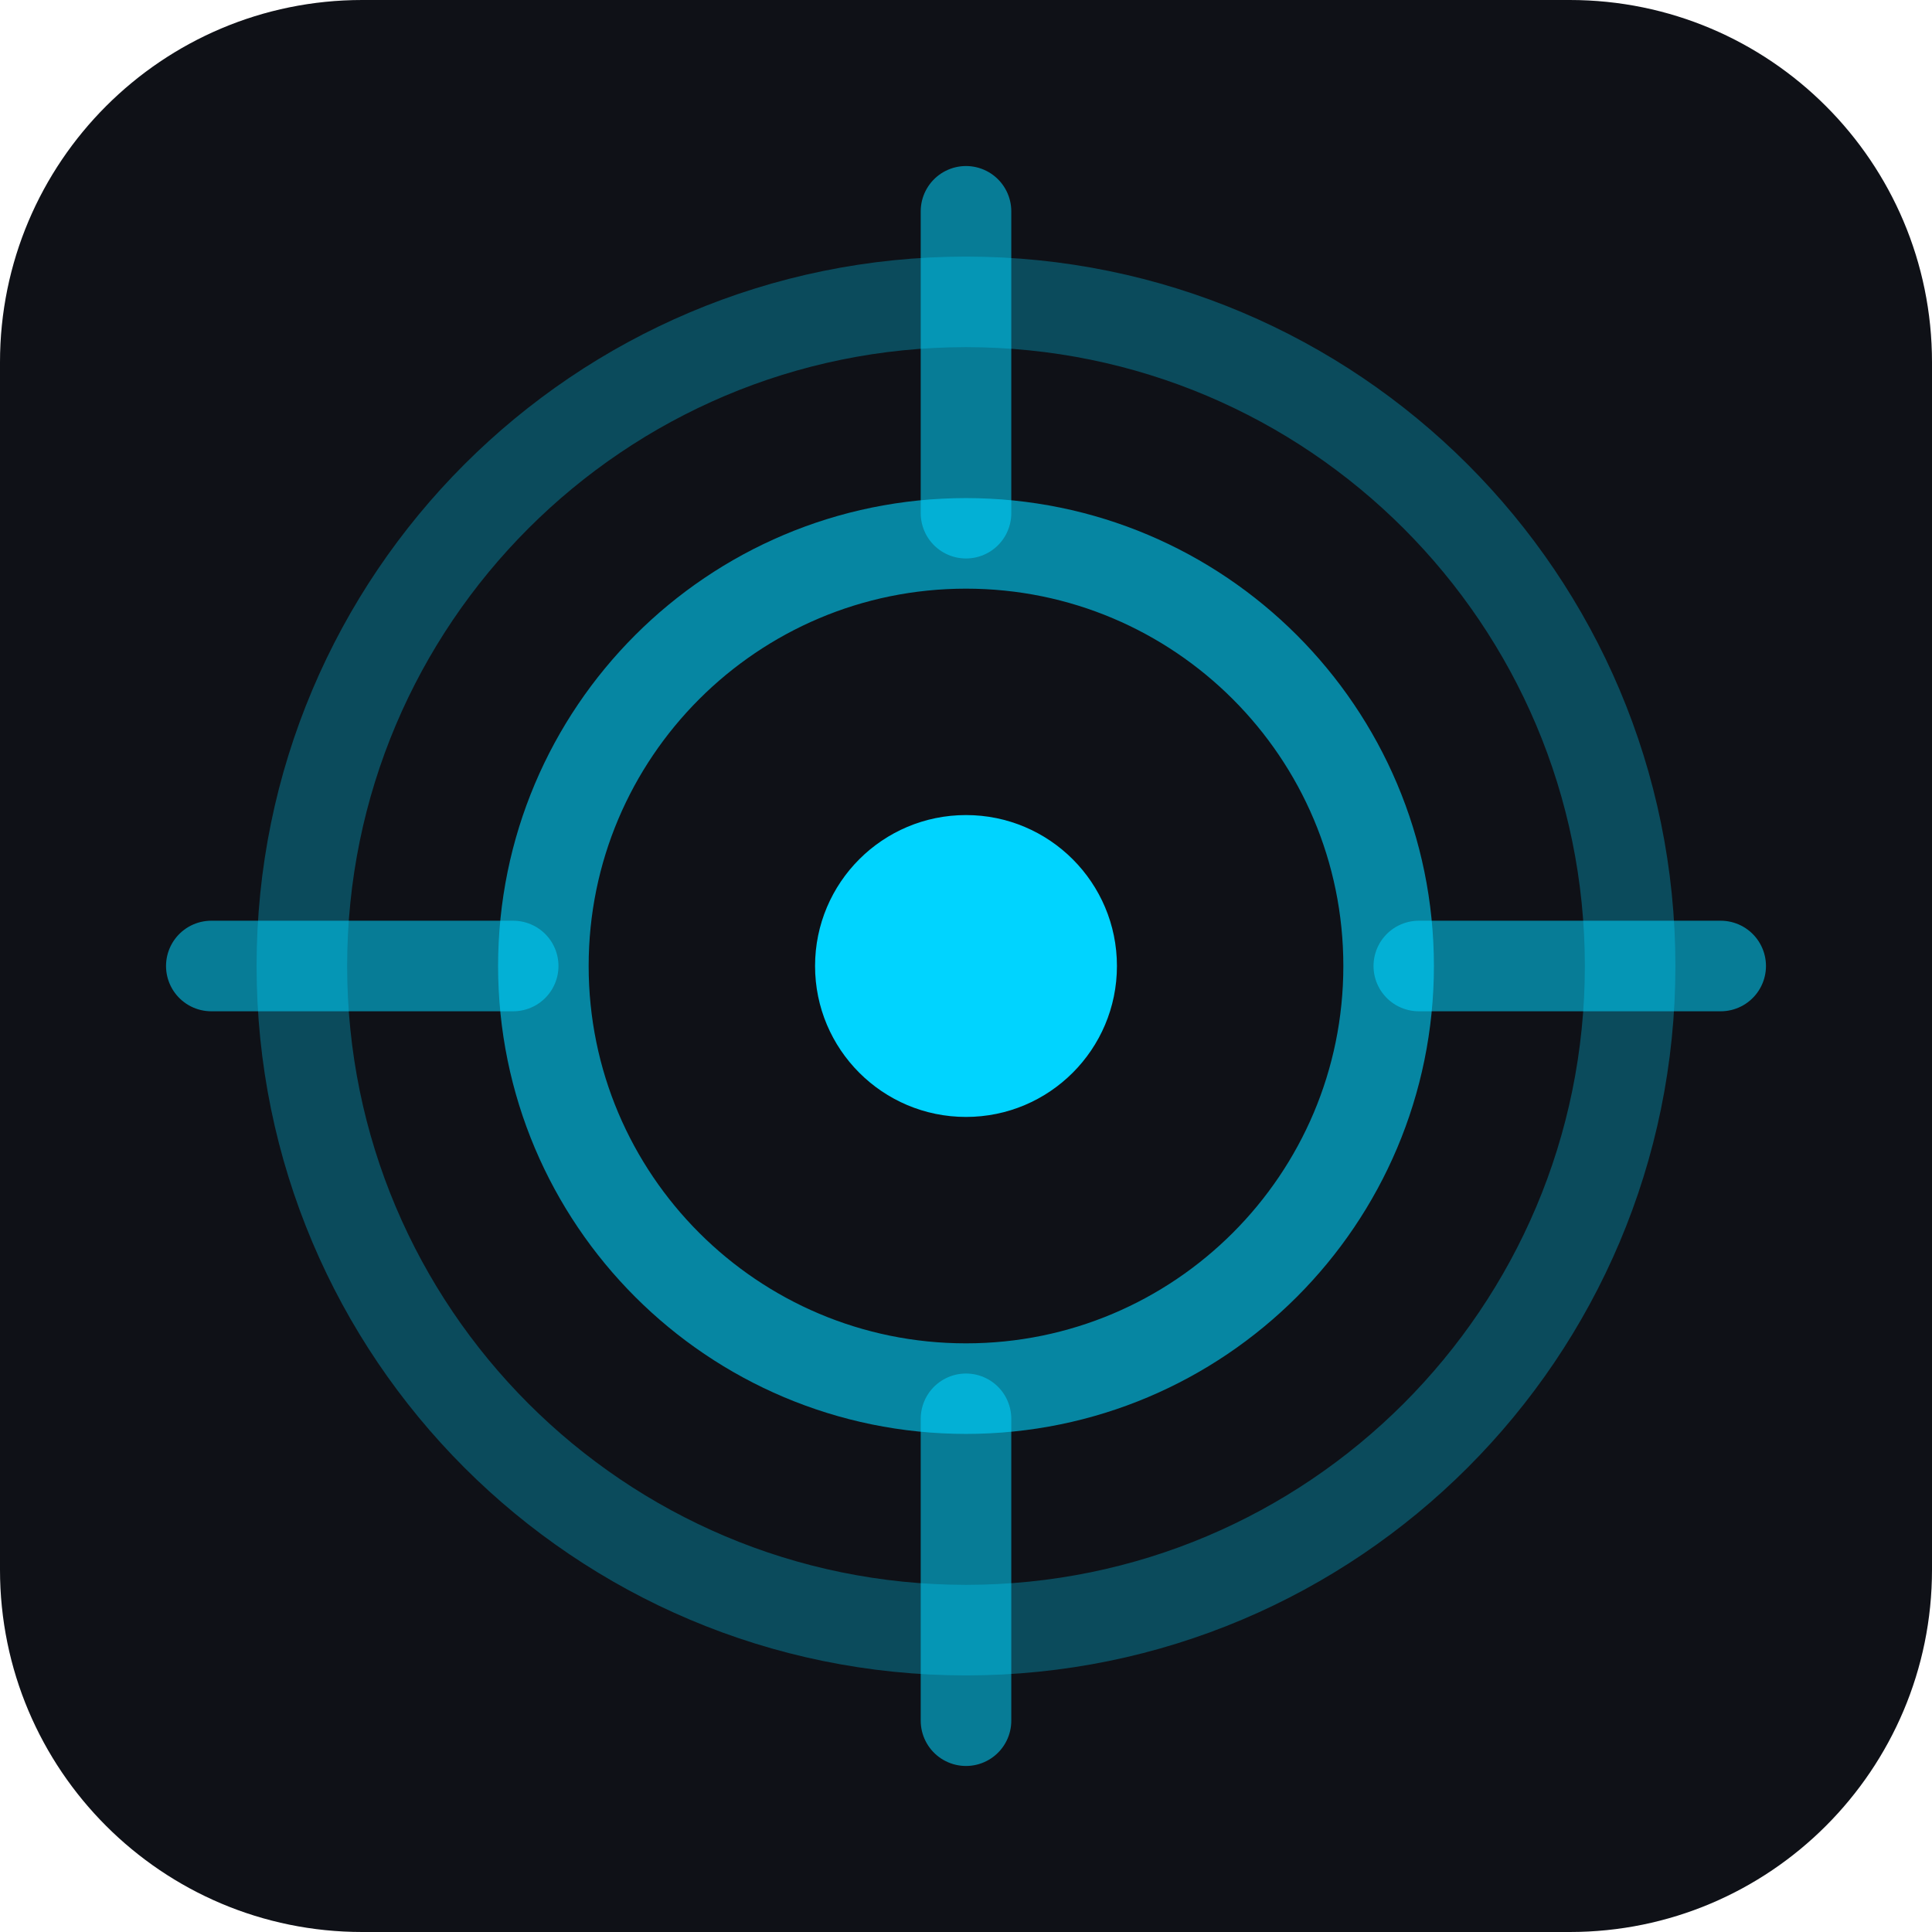
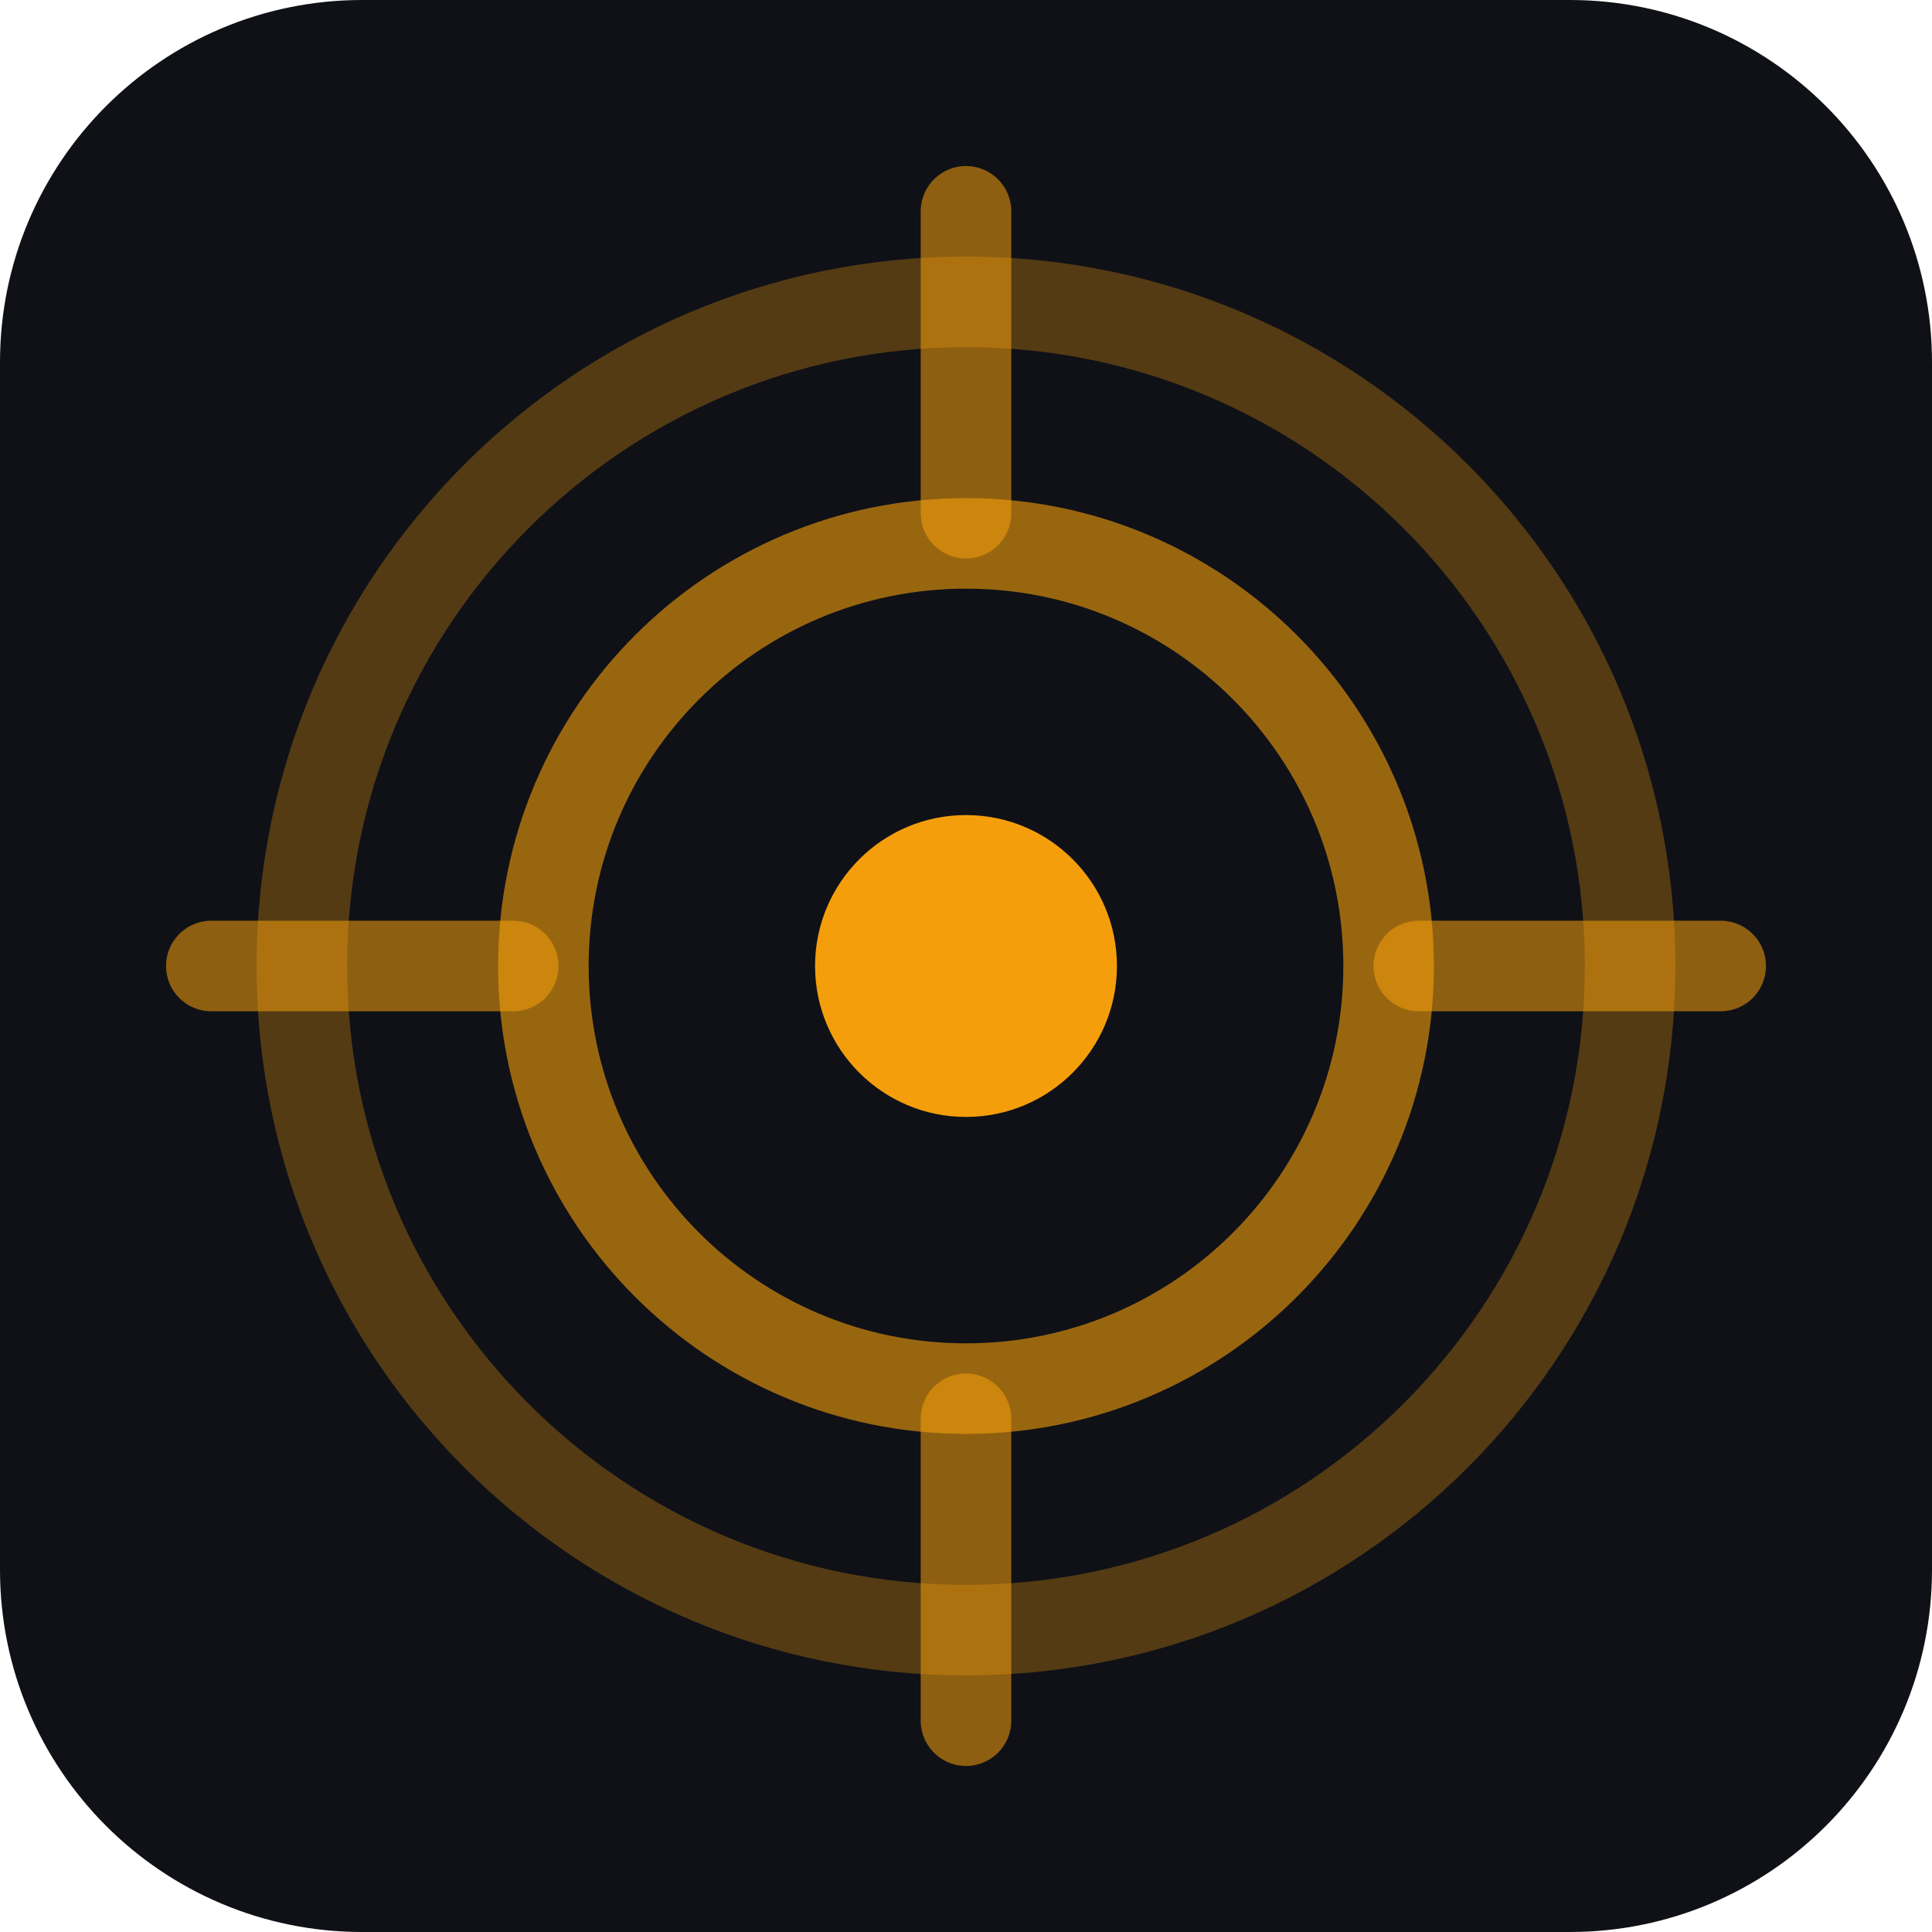
<svg xmlns="http://www.w3.org/2000/svg" viewBox="0 0 32 32">
  <rect width="32" height="32" rx="6" fill="#0f1117" />
-   <circle cx="16" cy="16" r="11" fill="none" stroke="#00d4ff" stroke-width="1.5" opacity="0.3" />
-   <circle cx="16" cy="16" r="7" fill="none" stroke="#00d4ff" stroke-width="1.5" opacity="0.6" />
-   <line x1="16" y1="3.5" x2="16" y2="8.5" stroke="#00d4ff" stroke-width="1.5" stroke-linecap="round" opacity="0.55" />
-   <line x1="16" y1="23.5" x2="16" y2="28.5" stroke="#00d4ff" stroke-width="1.5" stroke-linecap="round" opacity="0.55" />
-   <line x1="3.5" y1="16" x2="8.5" y2="16" stroke="#00d4ff" stroke-width="1.5" stroke-linecap="round" opacity="0.55" />
-   <line x1="23.5" y1="16" x2="28.5" y2="16" stroke="#00d4ff" stroke-width="1.5" stroke-linecap="round" opacity="0.55" />
-   <circle cx="16" cy="16" r="2.5" fill="#00d4ff" />
+   <circle cx="16" cy="16" r="11" fill="none" stroke="#f59e0b" stroke-width="1.5" opacity="0.3" />
+   <circle cx="16" cy="16" r="7" fill="none" stroke="#f59e0b" stroke-width="1.5" opacity="0.6" />
+   <line x1="16" y1="3.5" x2="16" y2="8.5" stroke="#f59e0b" stroke-width="1.5" stroke-linecap="round" opacity="0.55" />
+   <line x1="16" y1="23.5" x2="16" y2="28.5" stroke="#f59e0b" stroke-width="1.5" stroke-linecap="round" opacity="0.55" />
+   <line x1="3.5" y1="16" x2="8.5" y2="16" stroke="#f59e0b" stroke-width="1.5" stroke-linecap="round" opacity="0.55" />
+   <line x1="23.5" y1="16" x2="28.5" y2="16" stroke="#f59e0b" stroke-width="1.5" stroke-linecap="round" opacity="0.55" />
+   <circle cx="16" cy="16" r="2.5" fill="#f59e0b" />
</svg>
